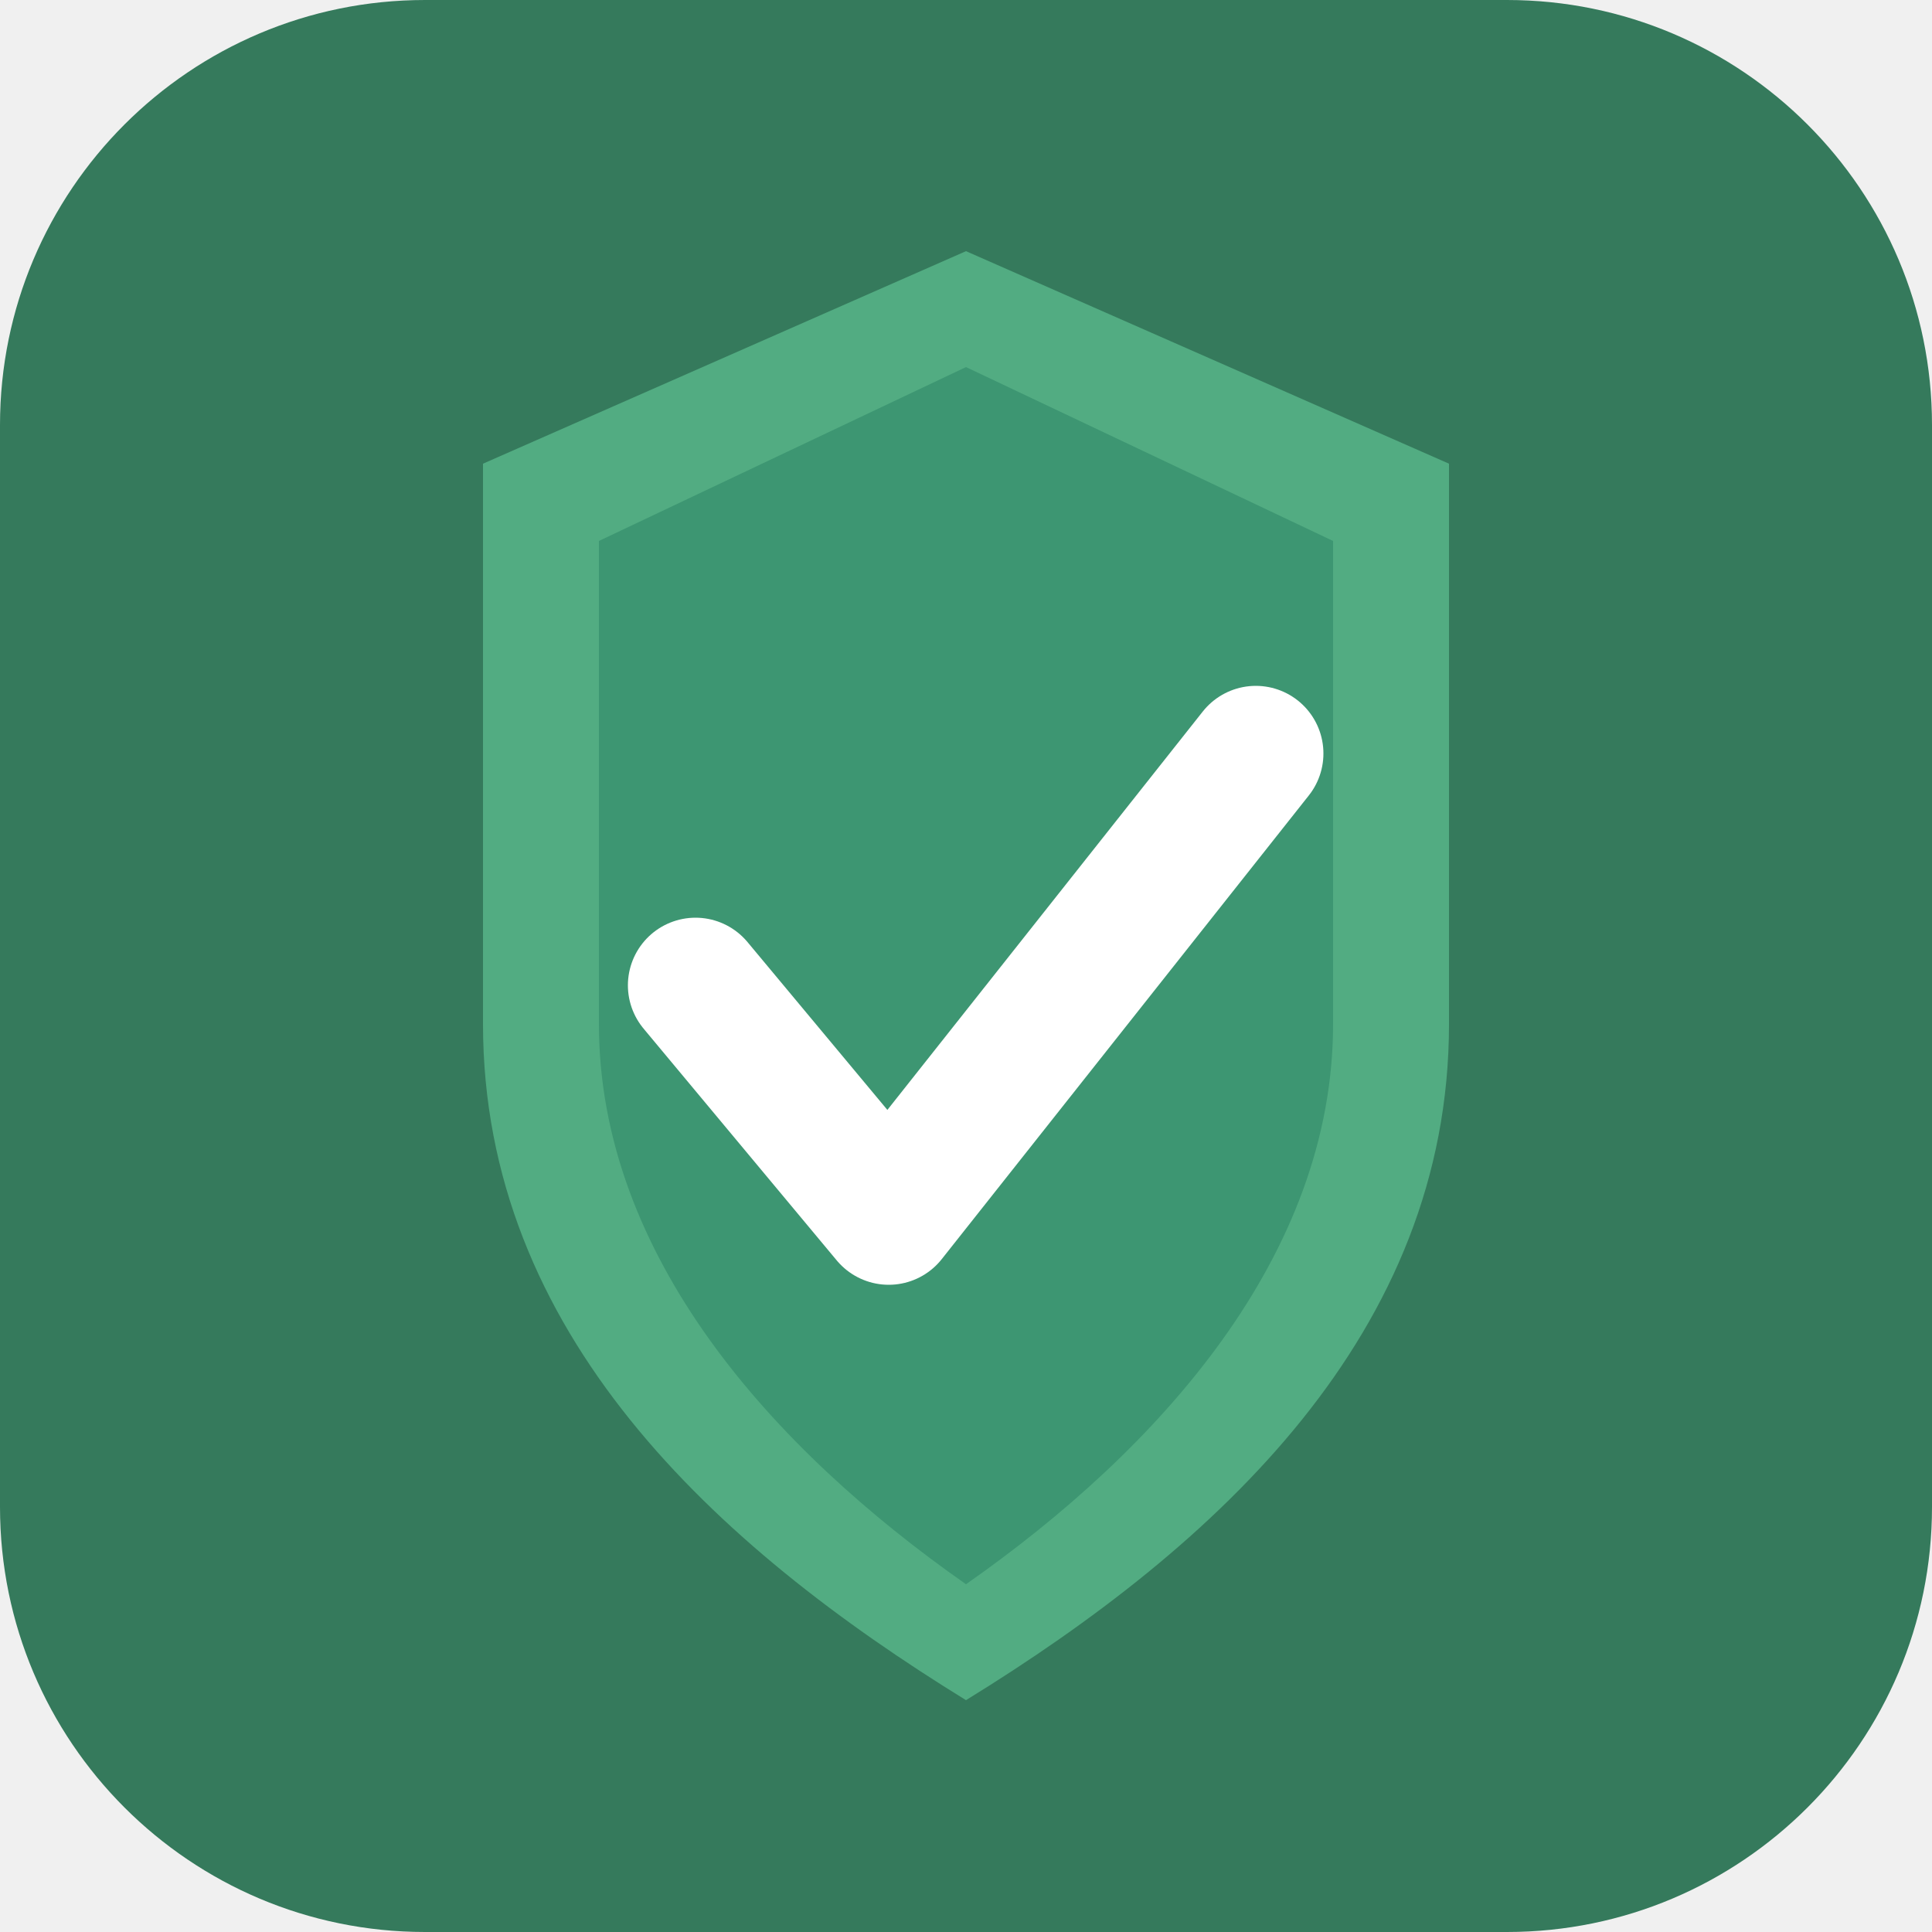
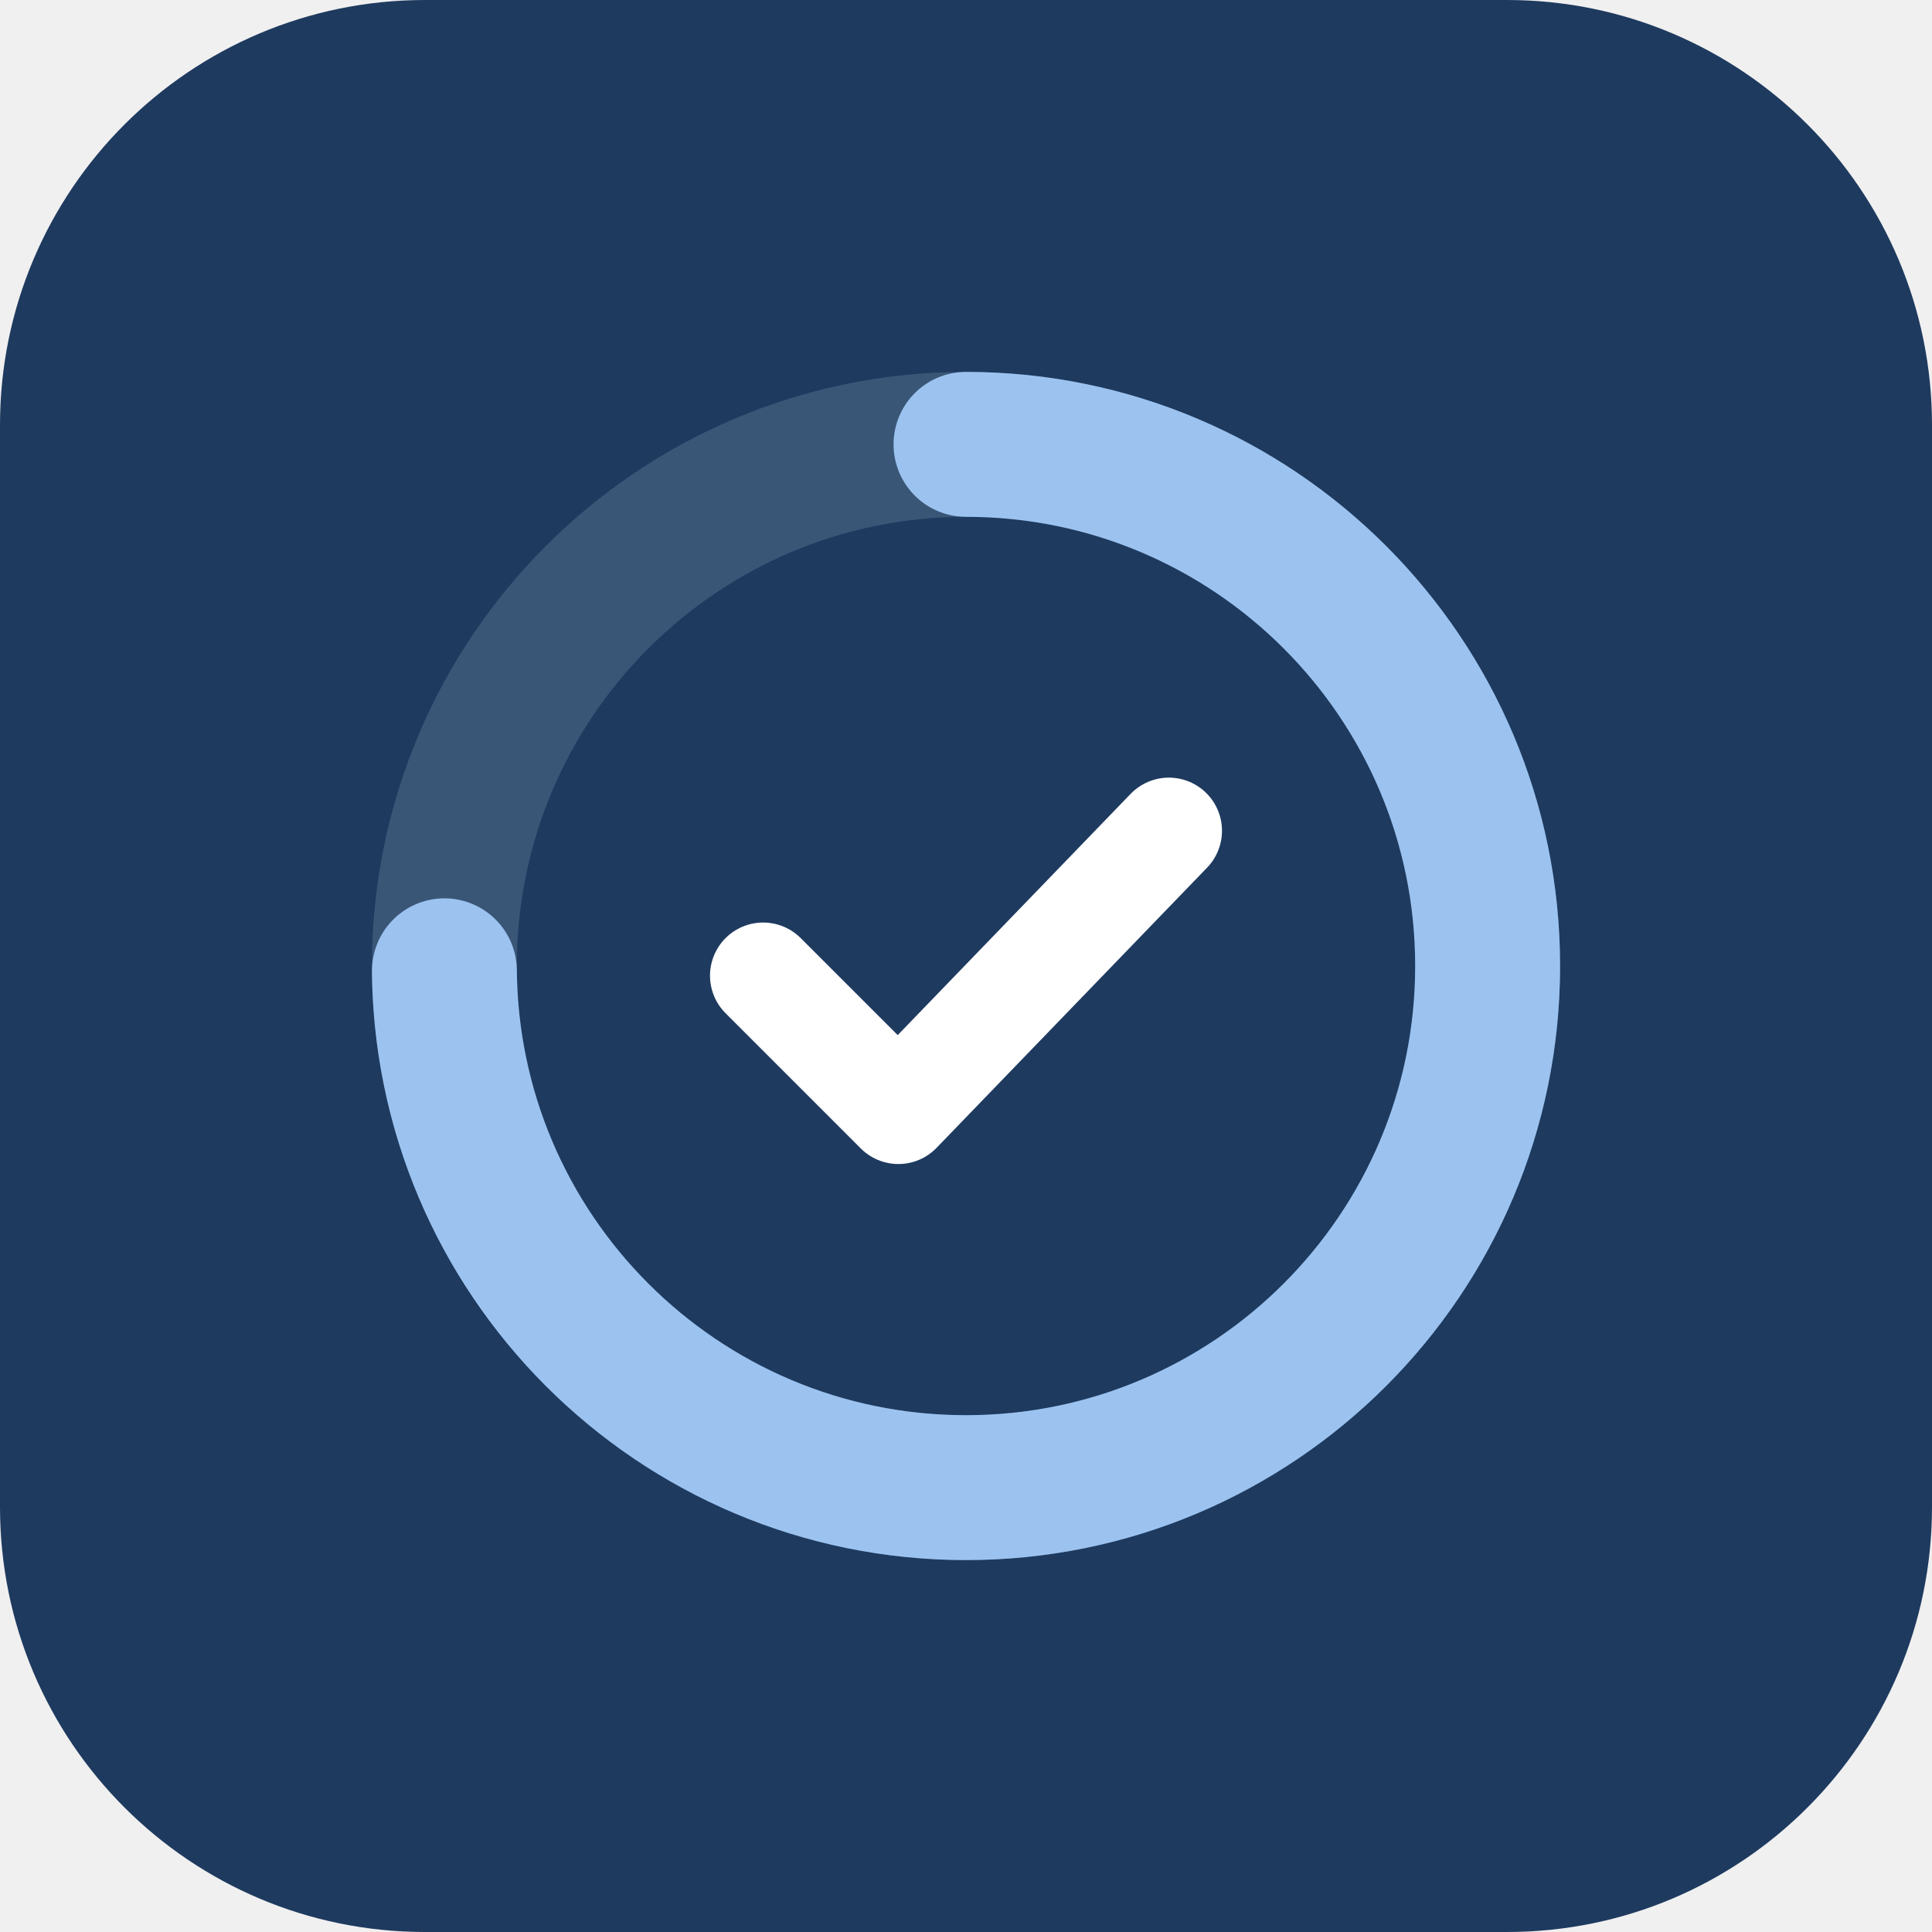
<svg xmlns="http://www.w3.org/2000/svg" viewBox="0 0 100 100">
-   <rect width="100" height="100" rx="22" fill="#357A5C" />
-   <path d="M50 13 L75 24 L75 53 C75 69 63 80 50 88 C37 80 25 69 25 53 L25 24 Z" fill="#52AC82" />
-   <path d="M50 19 L69 28 L69 53 C69 65 60 75 50 82 C40 75 31 65 31 53 L31 28 Z" fill="#3D9672" />
-   <polyline points="36,51 46,63 65,39" stroke="white" stroke-width="7" stroke-linecap="round" stroke-linejoin="round" fill="none" />
+   <rect width="100" height="100" rx="22" fill="#1E3A5F" />
+   <g transform="translate(50 50) scale(1.0) translate(-50 -50)">
+     <circle cx="50" cy="50" r="27" fill="none" stroke="#3A5677" stroke-opacity="1" stroke-width="7.5" />
+     <circle cx="50" cy="50" r="27" fill="none" stroke="#9CC3F0" stroke-width="7.5" stroke-linecap="round" stroke-dasharray="127 170" transform="rotate(-90 50 50)" />
+     <path d="M39.5 50.5l7 7 14-14.5" fill="none" stroke="#FFFFFF" stroke-width="5.5" stroke-linecap="round" stroke-linejoin="round" />
+   </g>
</svg>
